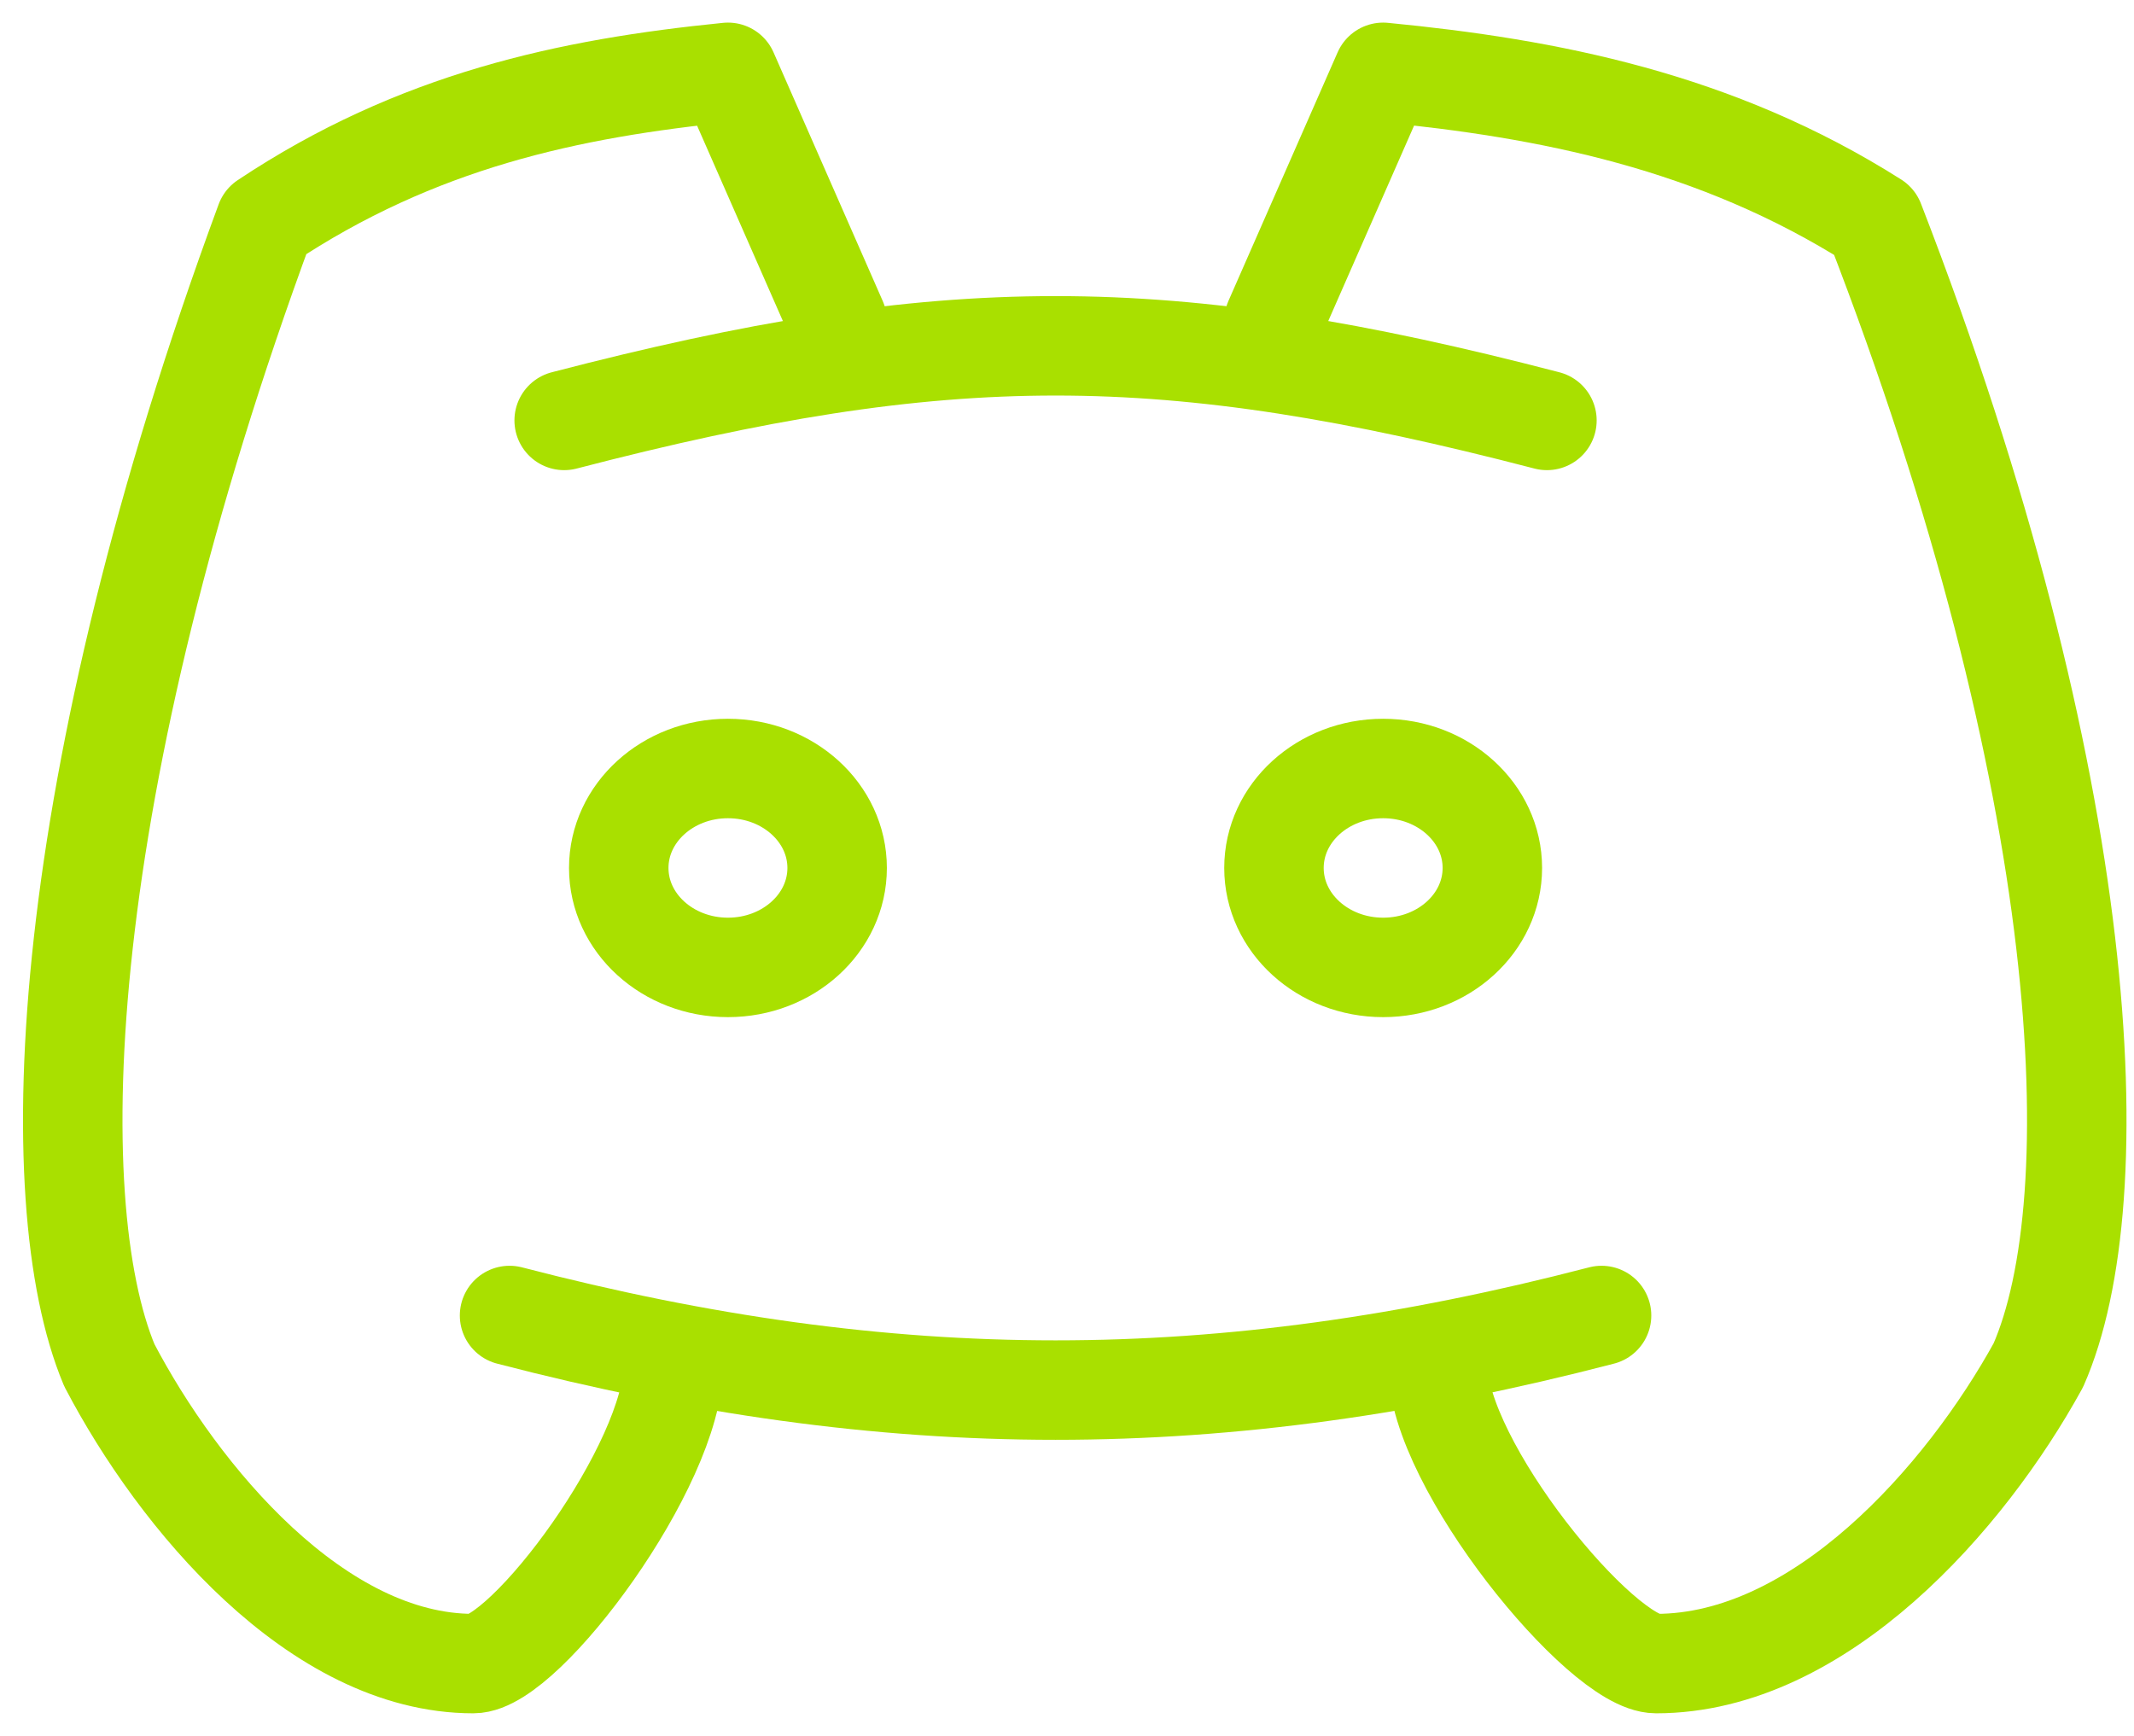
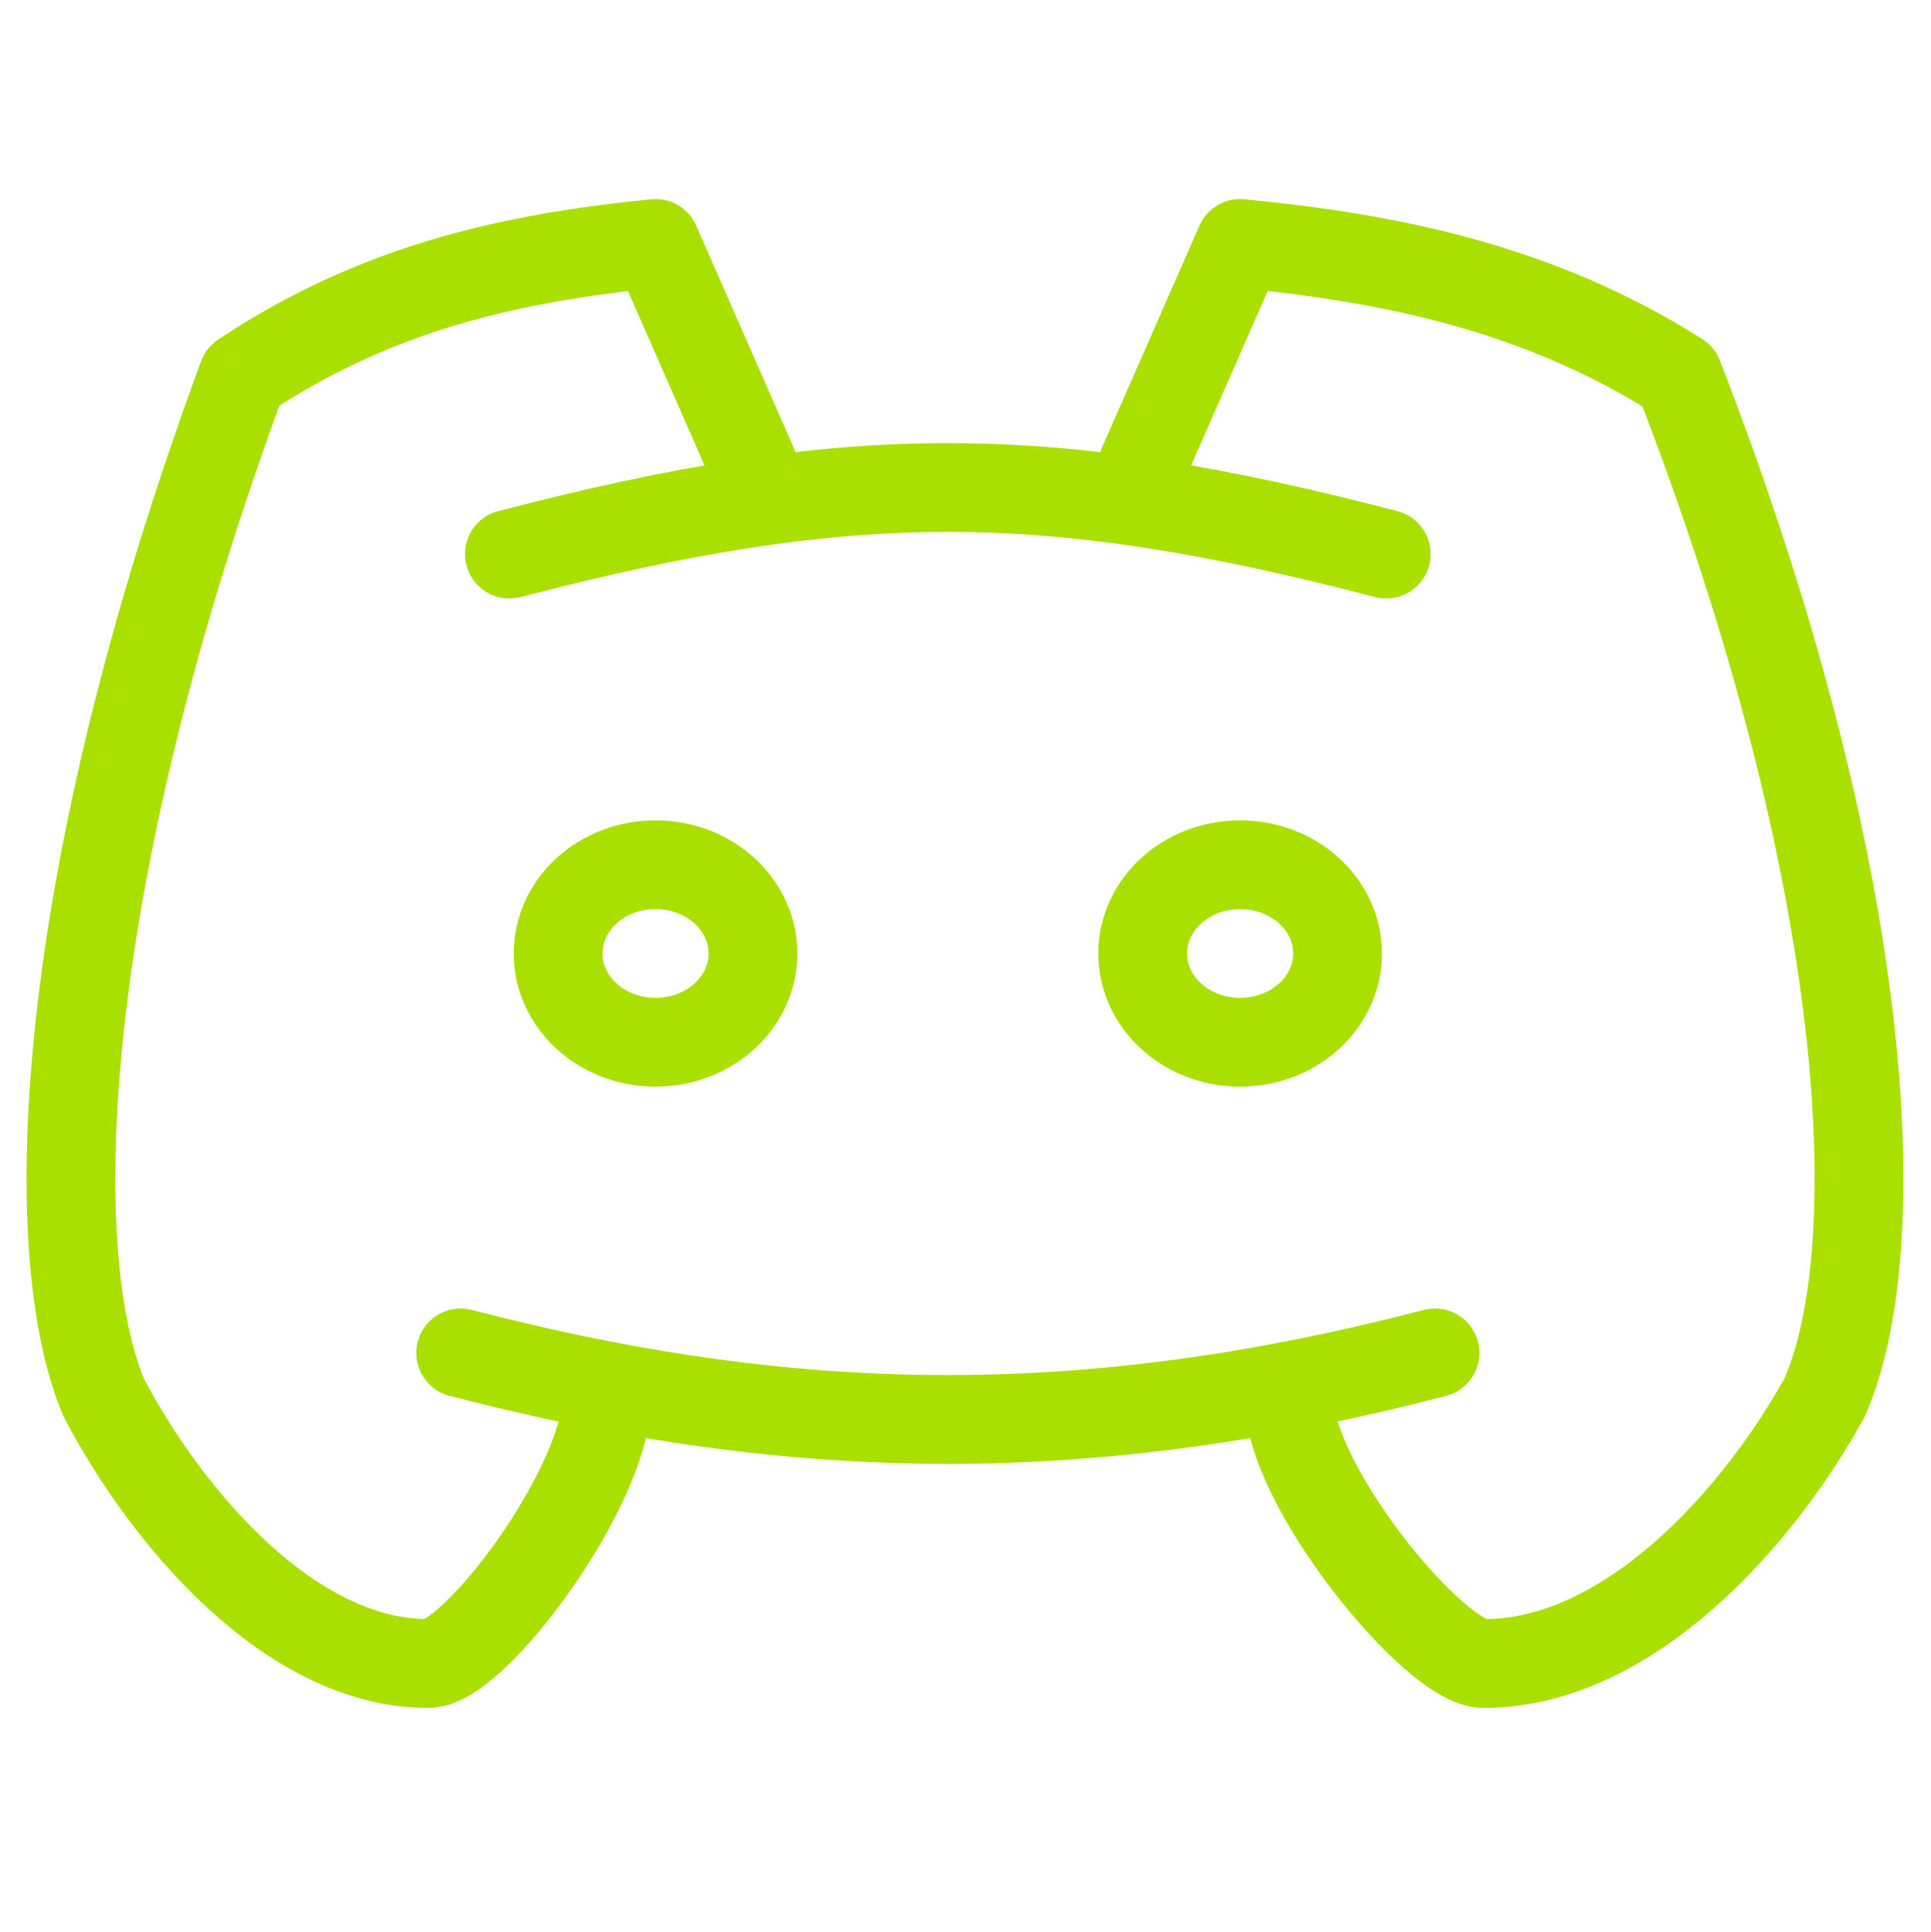
- <svg xmlns="http://www.w3.org/2000/svg" width="59" height="48" viewBox="0 0 59 48" fill="none">
-   <path d="M20.126 26.75C21.794 26.75 23.145 25.519 23.145 24C23.145 22.481 21.794 21.25 20.126 21.25C18.459 21.25 17.107 22.481 17.107 24C17.107 25.519 18.459 26.75 20.126 26.75Z" stroke="#A9E000" stroke-width="2.75" stroke-linecap="round" stroke-linejoin="round" />
-   <path d="M38.241 26.75C39.908 26.75 41.26 25.519 41.26 24C41.26 22.481 39.908 21.25 38.241 21.25C36.573 21.25 35.222 22.481 35.222 24C35.222 25.519 36.573 26.75 38.241 26.75Z" stroke="#A9E000" stroke-width="2.75" stroke-linecap="round" stroke-linejoin="round" />
-   <path d="M15.598 11.625C26.164 8.875 32.203 8.875 42.769 11.625" stroke="#A9E000" stroke-width="2.75" stroke-linecap="round" stroke-linejoin="round" />
-   <path d="M14.088 36.375C24.655 39.125 33.712 39.125 44.279 36.375" stroke="#A9E000" stroke-width="2.75" stroke-linecap="round" stroke-linejoin="round" />
-   <path d="M39.75 37.75C39.75 40.5 44.279 46 45.788 46C50.317 46 54.342 41.416 56.355 37.75C58.369 33.166 57.865 21.709 51.827 6.125C47.428 3.334 42.769 2.44 38.241 2L35.222 8.875" stroke="#A9E000" stroke-width="2.75" stroke-linecap="round" stroke-linejoin="round" />
-   <path d="M18.617 37.75C18.617 40.5 14.523 46 13.086 46C8.772 46 4.941 41.416 3.023 37.75C1.106 33.166 1.586 21.709 7.335 6.125C11.525 3.334 15.734 2.44 20.127 2L23.146 8.875" stroke="#A9E000" stroke-width="2.75" stroke-linecap="round" stroke-linejoin="round" />
+ <svg xmlns="http://www.w3.org/2000/svg" viewBox="0.679 0.113 59.827 59.86">
+   <path d="M 20.992 32.405 C 22.659 32.405 24.011 31.174 24.011 29.655 C 24.011 28.136 22.659 26.905 20.992 26.905 C 19.325 26.905 17.973 28.136 17.973 29.655 C 17.973 31.174 19.325 32.405 20.992 32.405 Z" stroke="#A9E000" stroke-width="2.75" stroke-linecap="round" stroke-linejoin="round" style="fill-opacity: 0;" />
+   <path d="M 39.106 32.405 C 40.774 32.405 42.126 31.174 42.126 29.655 C 42.126 28.136 40.774 26.905 39.106 26.905 C 37.439 26.905 36.087 28.136 36.087 29.655 C 36.087 31.174 37.439 32.405 39.106 32.405 Z" stroke="#A9E000" stroke-width="2.75" stroke-linecap="round" stroke-linejoin="round" style="fill-opacity: 0;" />
+   <path d="M 16.463 17.28 C 27.03 14.53 33.068 14.53 43.635 17.28" stroke="#A9E000" stroke-width="2.75" stroke-linecap="round" stroke-linejoin="round" style="fill-opacity: 0;" />
+   <path d="M 14.954 42.03 C 25.521 44.78 34.578 44.78 45.145 42.03" stroke="#A9E000" stroke-width="2.75" stroke-linecap="round" stroke-linejoin="round" style="fill-opacity: 0;" />
+   <path d="M 40.616 43.405 C 40.616 46.155 45.145 51.655 46.654 51.655 C 51.183 51.655 55.207 47.071 57.221 43.405 C 59.235 38.821 58.73 27.364 52.692 11.78 C 48.294 8.989 43.635 8.095 39.106 7.655 L 36.087 14.53" stroke="#A9E000" stroke-width="2.75" stroke-linecap="round" stroke-linejoin="round" style="fill-opacity: 0;" />
+   <path d="M 19.483 43.405 C 19.483 46.155 15.389 51.655 13.952 51.655 C 9.638 51.655 5.806 47.071 3.889 43.405 C 1.972 38.821 2.452 27.364 8.2 11.78 C 12.391 8.989 16.6 8.095 20.992 7.655 L 24.011 14.53" stroke="#A9E000" stroke-width="2.75" stroke-linecap="round" stroke-linejoin="round" style="fill-opacity: 0;" />
</svg>
